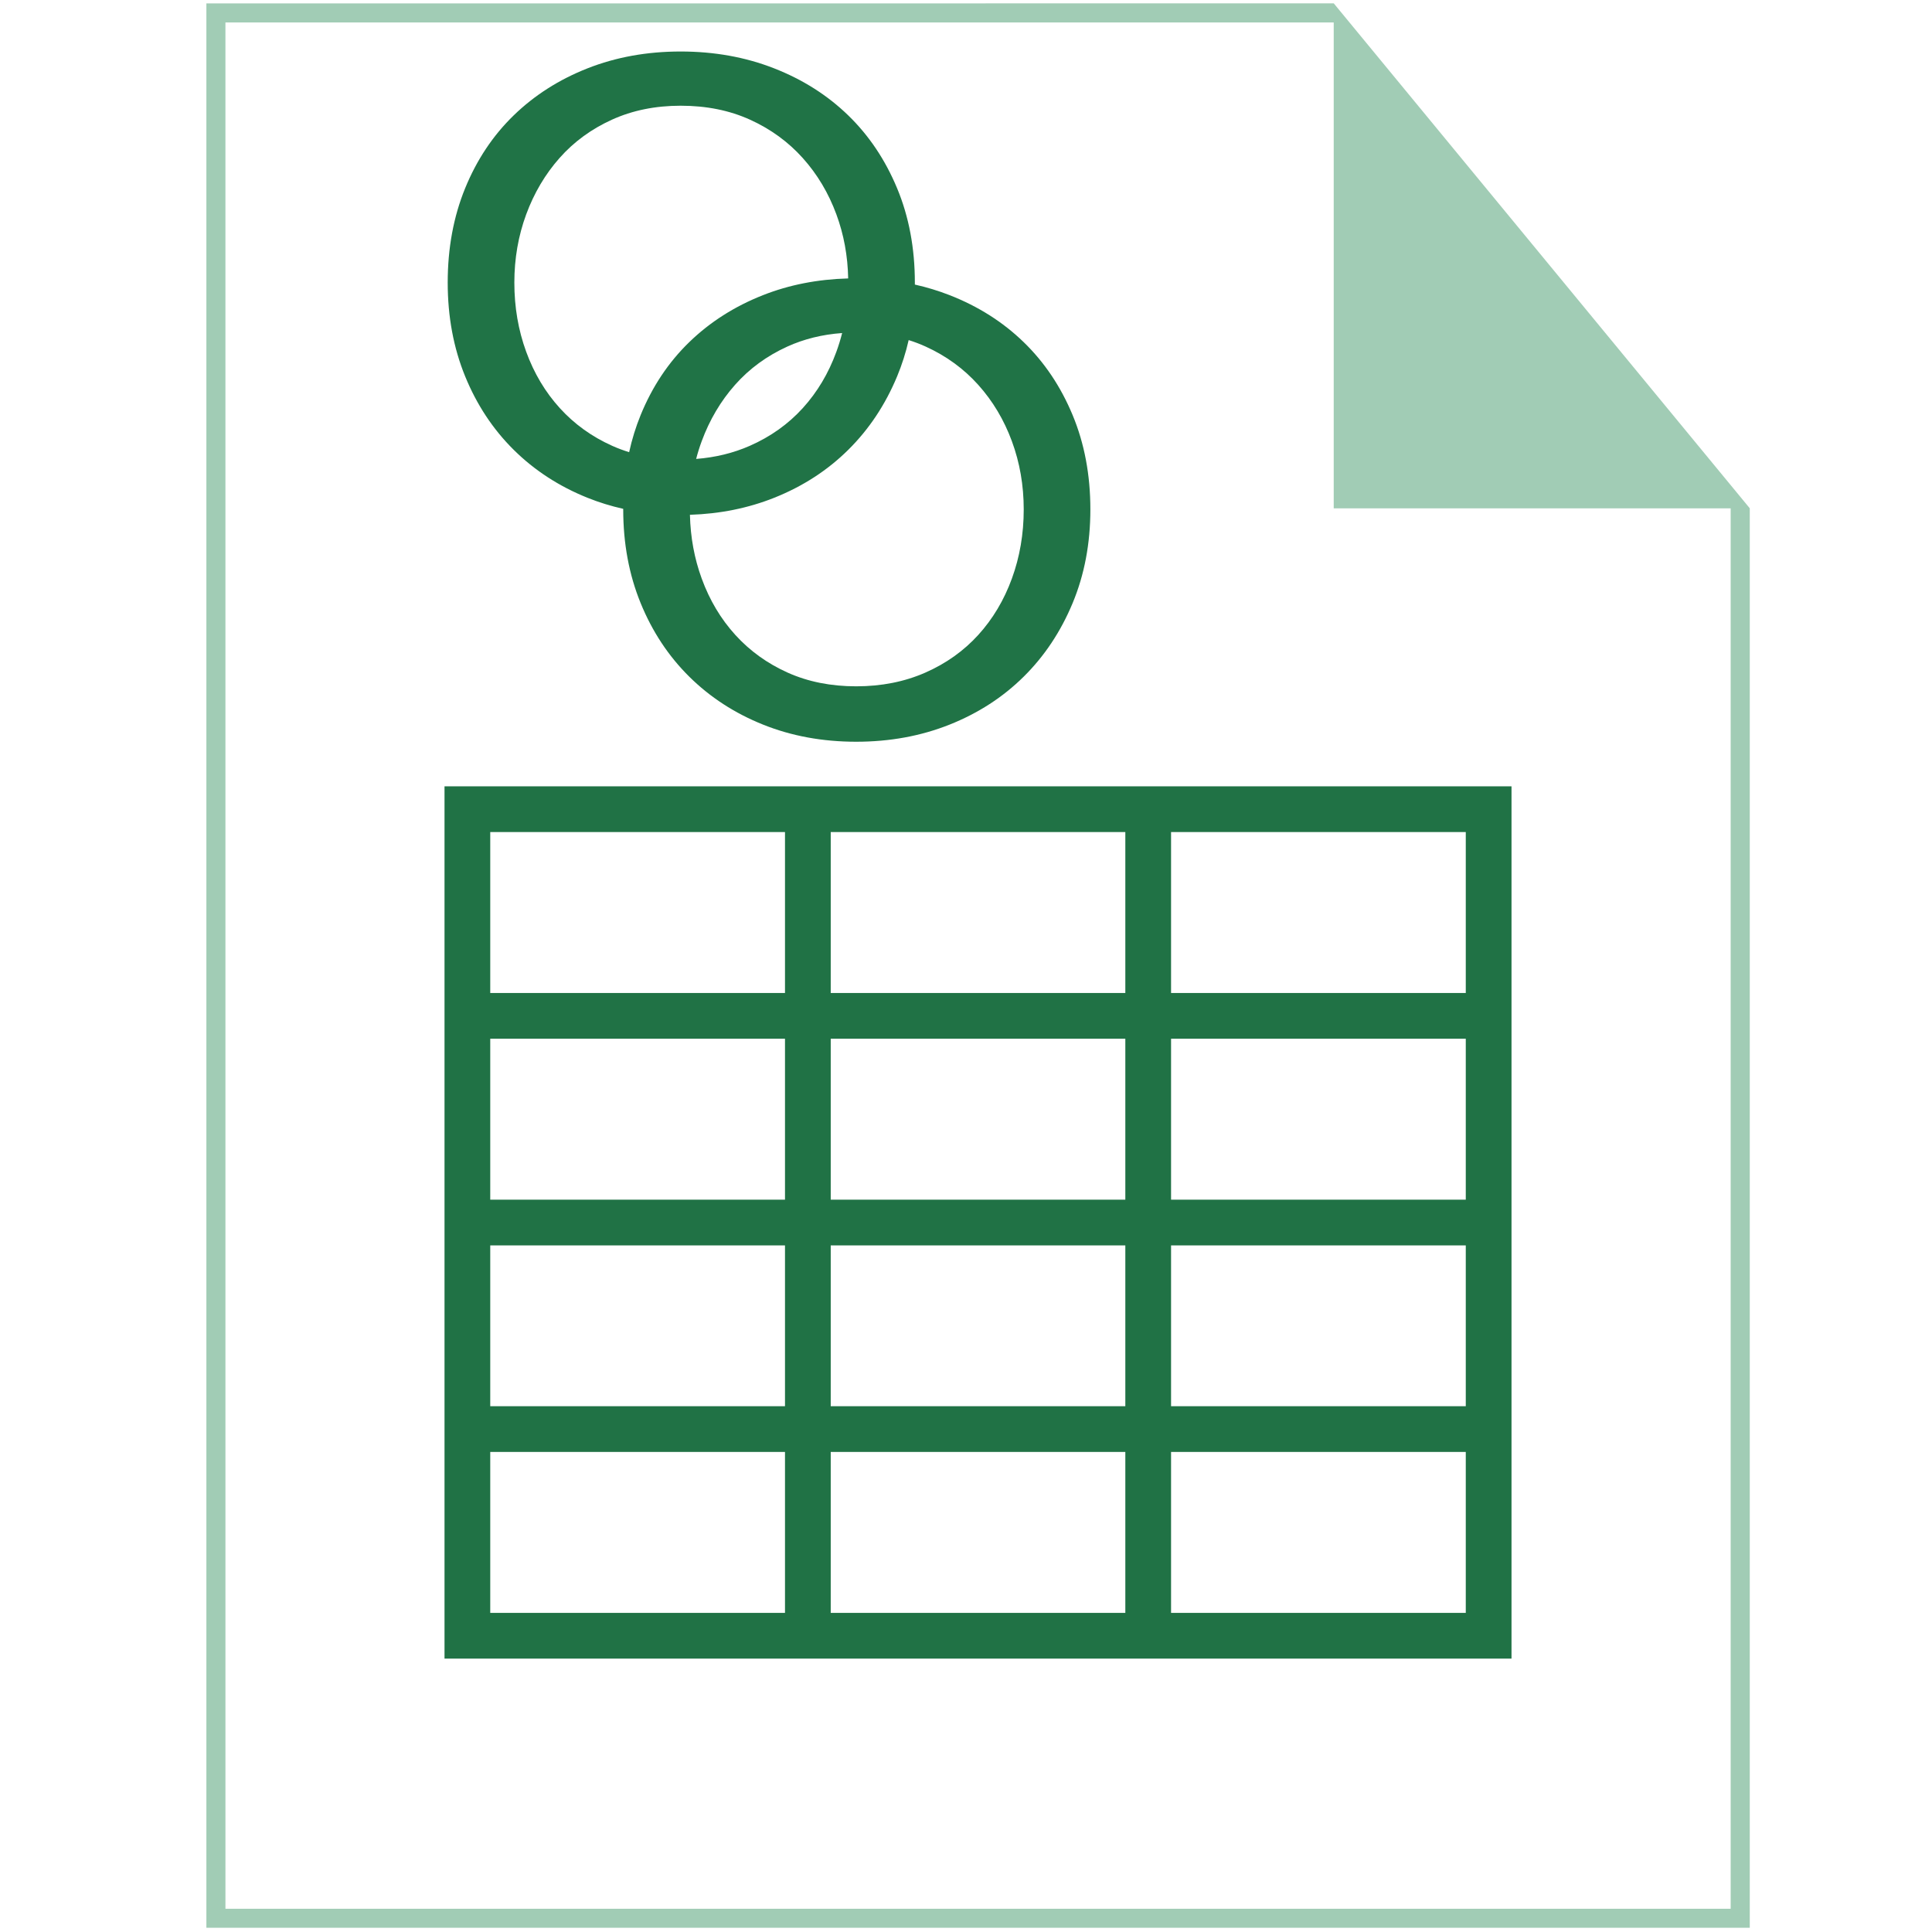
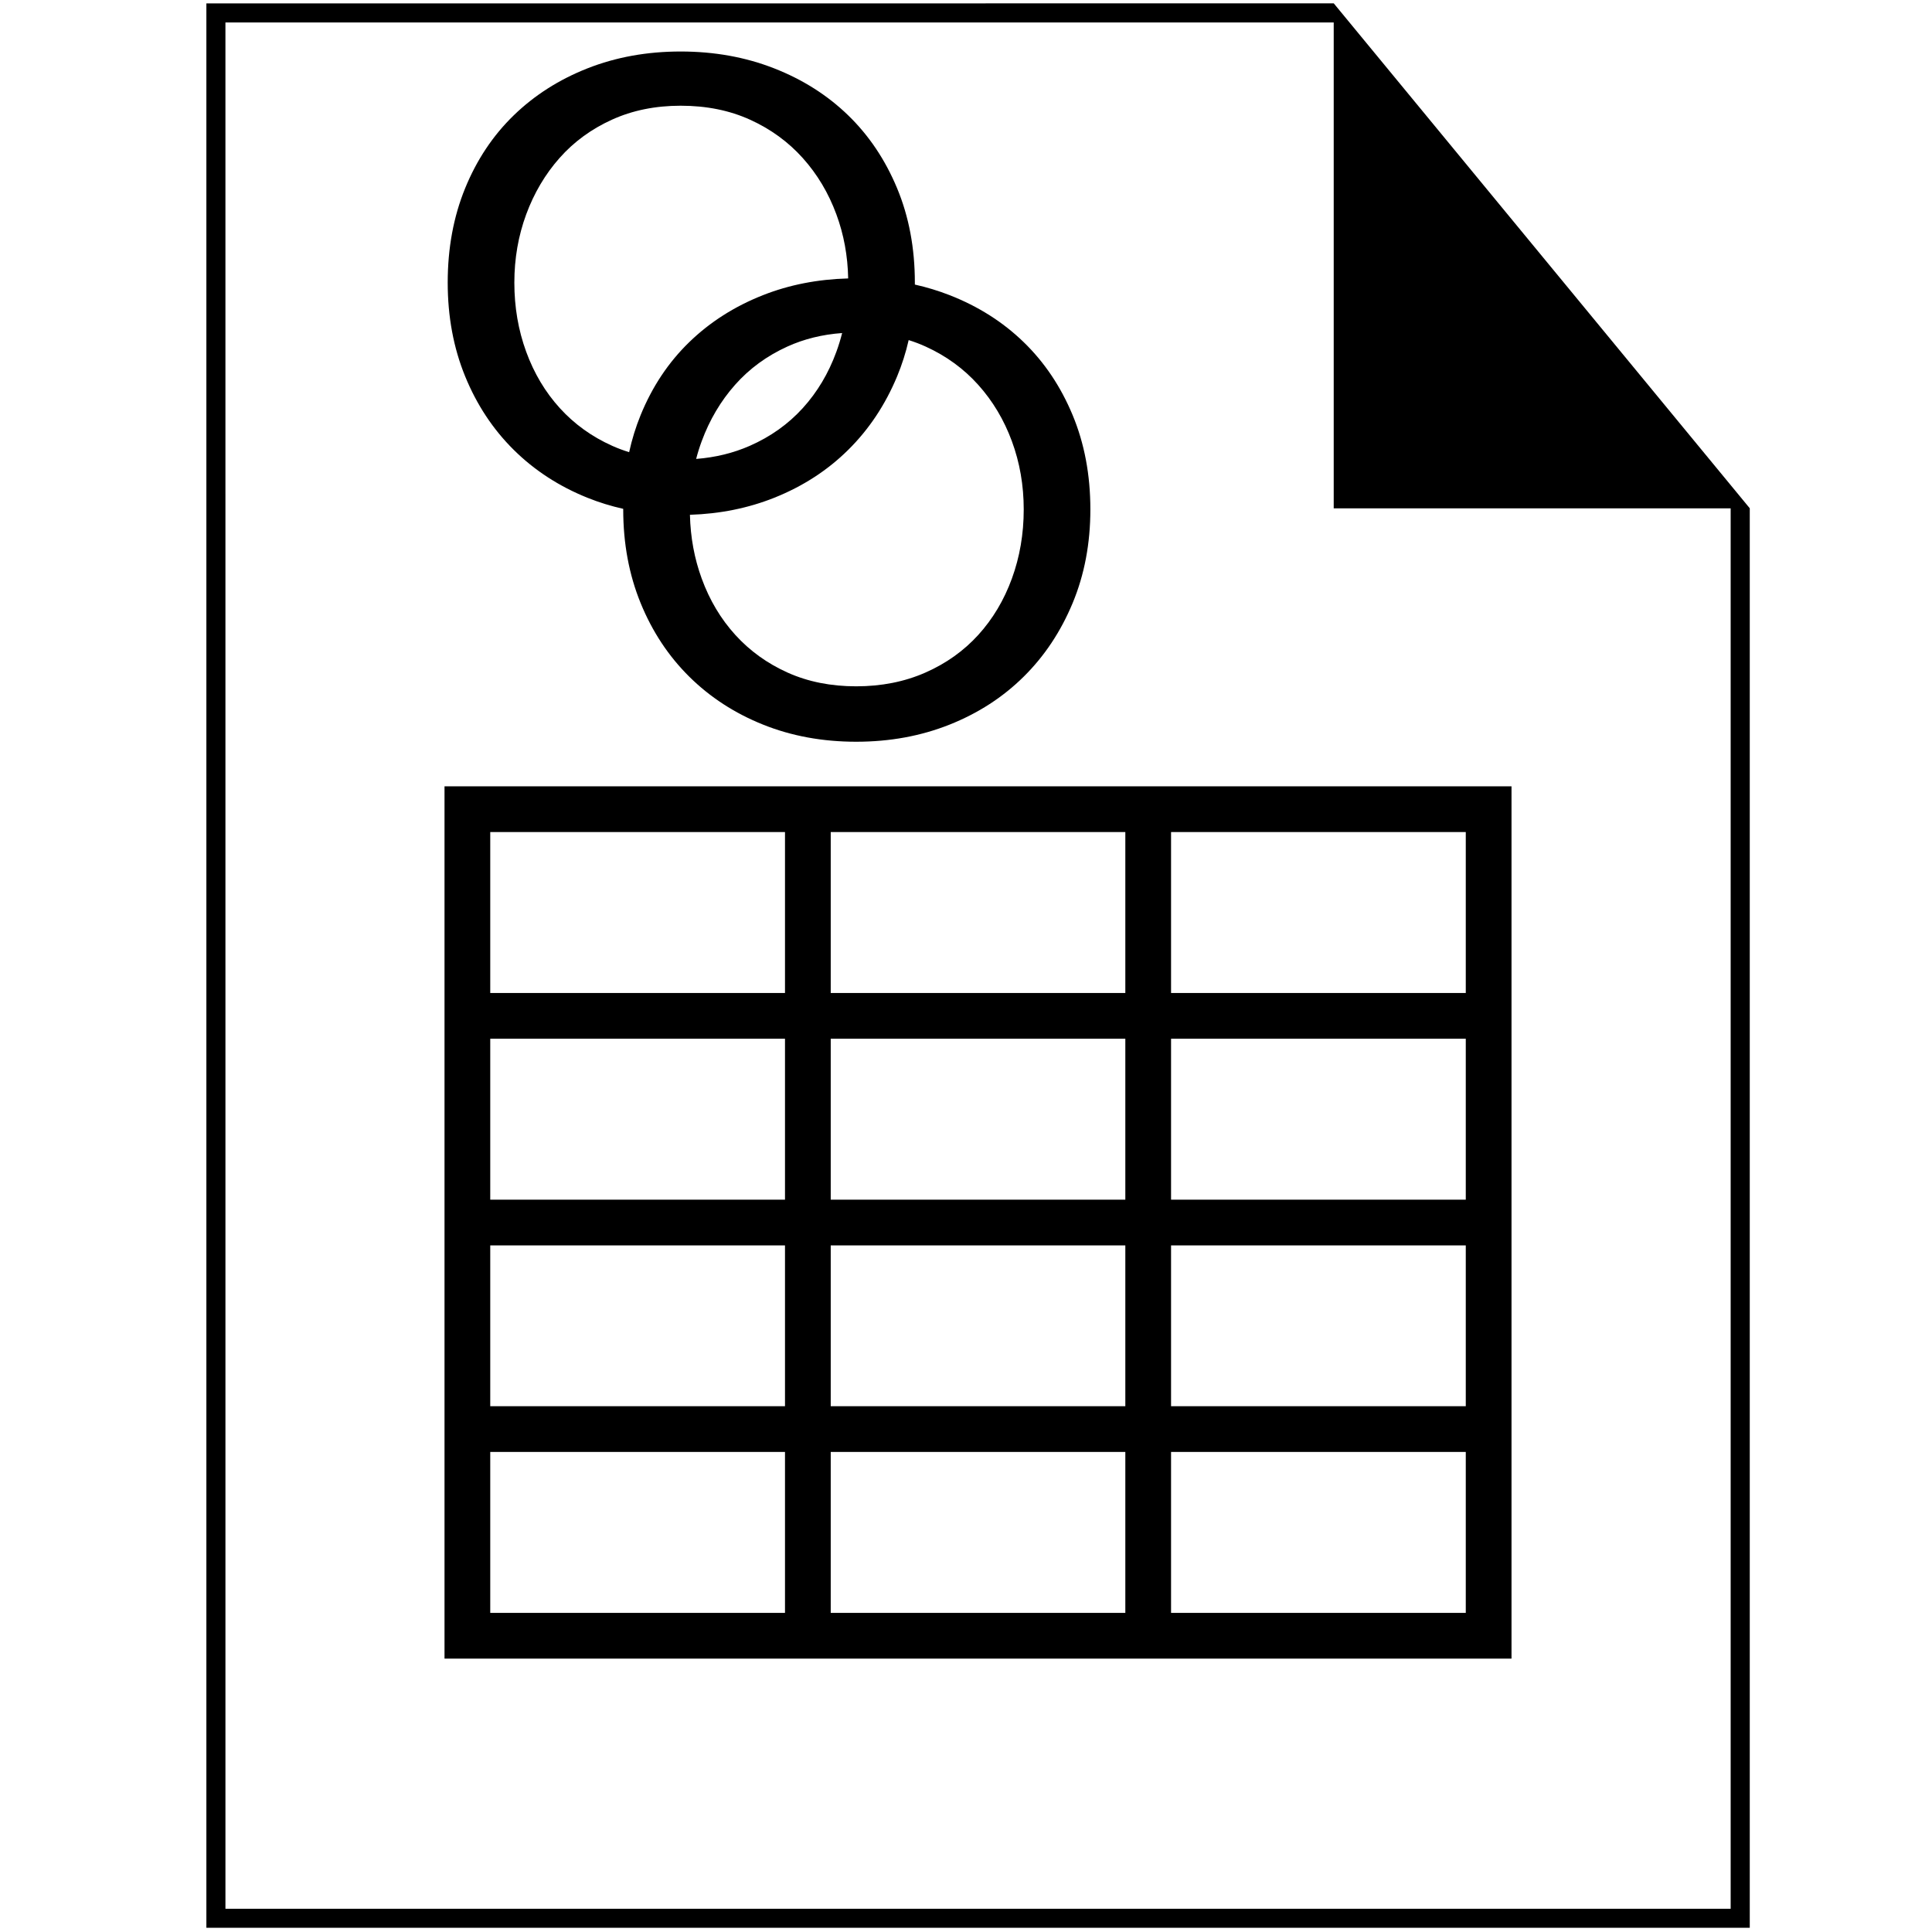
<svg xmlns="http://www.w3.org/2000/svg" width="507" height="507" version="1.1" viewBox="0 0 134.142 134.142" id="svg10">
  <defs id="defs10">
    <radialGradient id="_Radial1" cx="0" cy="0" r="1" gradientUnits="userSpaceOnUse" gradientTransform="matrix(76.46848,0,0,82.12971,137.675,64.65437)">
      <stop offset="0" style="stop-color:#97c4dc;stop-opacity:1" id="stop1" />
      <stop offset="1" style="stop-color:#0082c9;stop-opacity:1" id="stop2" />
    </radialGradient>
  </defs>
-   <path id="FFICE1" d="m 43.271,35.329 c -0.855,-0.191 -1.68,-0.446 -2.477,-0.766 -1.975,-0.793 -3.683,-1.903 -5.125,-3.33 -1.442,-1.427 -2.566,-3.128 -3.373,-5.103 -0.807,-1.975 -1.211,-4.145 -1.211,-6.509 0,-2.393 0.404,-4.577 1.211,-6.552 0.807,-1.975 1.931,-3.661 3.373,-5.06 1.442,-1.399 3.15,-2.487 5.125,-3.265 1.975,-0.778 4.13,-1.168 6.465,-1.168 2.335,0 4.498,0.389 6.487,1.168 1.989,0.778 3.704,1.866 5.146,3.265 1.442,1.399 2.573,3.085 3.395,5.06 0.822,1.975 1.233,4.159 1.233,6.552 0,0.045 0,0.091 0,0.137 0.831,0.186 1.635,0.431 2.412,0.734 1.989,0.778 3.704,1.866 5.146,3.265 1.442,1.399 2.573,3.085 3.395,5.06 0.822,1.975 1.233,4.159 1.233,6.552 0,2.364 -0.411,4.534 -1.233,6.509 -0.822,1.975 -1.953,3.676 -3.395,5.103 -1.442,1.427 -3.157,2.537 -5.146,3.33 -1.989,0.793 -4.152,1.189 -6.487,1.189 -2.335,0 -4.491,-0.396 -6.465,-1.189 -1.975,-0.793 -3.683,-1.903 -5.125,-3.33 -1.442,-1.427 -2.566,-3.128 -3.373,-5.103 -0.807,-1.975 -1.211,-4.145 -1.211,-6.509 0,-0.013 0,-0.027 0,-0.04 z M 58.89,19.333 C 58.861,17.767 58.588,16.285 58.072,14.886 57.524,13.401 56.746,12.097 55.736,10.972 54.727,9.848 53.509,8.961 52.082,8.313 50.655,7.664 49.048,7.34 47.26,7.34 c -1.758,0 -3.352,0.324 -4.779,0.973 -1.427,0.649 -2.638,1.535 -3.633,2.66 -0.995,1.124 -1.766,2.429 -2.314,3.914 -0.547,1.485 -0.822,3.064 -0.822,4.735 0,1.701 0.274,3.301 0.822,4.8 0.547,1.499 1.326,2.804 2.335,3.914 1.009,1.11 2.22,1.982 3.633,2.616 0.38,0.171 0.775,0.318 1.18,0.443 0.197,-0.895 0.463,-1.755 0.799,-2.578 0.807,-1.975 1.931,-3.661 3.373,-5.06 1.442,-1.399 3.15,-2.487 5.125,-3.265 1.817,-0.717 3.788,-1.103 5.911,-1.16 z M 47.903,35.743 c 0.037,1.563 0.309,3.038 0.818,4.428 0.547,1.499 1.326,2.804 2.335,3.914 1.009,1.11 2.22,1.982 3.633,2.616 1.412,0.634 2.999,0.951 4.757,0.951 1.758,0 3.358,-0.317 4.8,-0.951 1.442,-0.634 2.667,-1.507 3.676,-2.616 1.009,-1.11 1.788,-2.415 2.335,-3.914 0.547,-1.499 0.822,-3.099 0.822,-4.8 0,-1.672 -0.274,-3.25 -0.822,-4.735 -0.547,-1.485 -1.326,-2.789 -2.335,-3.914 -1.009,-1.124 -2.227,-2.011 -3.654,-2.66 -0.379,-0.173 -0.773,-0.322 -1.178,-0.449 -0.198,0.872 -0.466,1.711 -0.801,2.518 -0.822,1.975 -1.953,3.676 -3.395,5.103 -1.442,1.427 -3.157,2.537 -5.146,3.33 -1.806,0.719 -3.754,1.113 -5.844,1.179 z m 0.432,-3.879 c 1.342,-0.104 2.583,-0.408 3.725,-0.91 1.442,-0.634 2.667,-1.507 3.676,-2.616 1.009,-1.11 1.788,-2.415 2.335,-3.914 0.155,-0.426 0.289,-0.859 0.4,-1.3 -1.378,0.099 -2.646,0.412 -3.805,0.939 -1.427,0.649 -2.638,1.535 -3.633,2.66 -0.995,1.124 -1.766,2.429 -2.314,3.914 -0.149,0.403 -0.277,0.812 -0.385,1.229 z" style="clip-rule:evenodd;fill:#207346;fill-opacity:1;fill-rule:evenodd;stroke-width:0.983;stroke-linejoin:round;stroke-miterlimit:2" />
-   <path d="M 14.329,0.237 V 133.847 H 121.489 V 35.29 L 92.605,0.233 Z m 1.323,1.323 h 76.95 v 33.734 H 120.163 V 132.528 H 15.653 Z" color="#000000" fill="#a1ccb5" stroke-width="0.265" style="-inkscape-stroke:none;paint-order:fill markers stroke" id="path2-6" />
-   <path d="M 31.531,99.223 H 104.291" fill="none" stroke="#207245" stroke-linejoin="miter" stroke-miterlimit="4" stroke-width="3.175" id="path3" />
-   <path d="M 31.531,84.883 H 104.291" fill="none" stroke="#207245" stroke-linejoin="miter" stroke-miterlimit="4" stroke-width="3.175" id="path4" />
-   <path d="M 32.451,56.183 V 113.573 H 103.359 V 56.183 Z" fill="none" stroke="#207245" stroke-linejoin="miter" stroke-miterlimit="4" stroke-width="3.175" id="path5" />
-   <path d="M 56.091,56.843 V 114.976" fill="none" stroke="#207245" stroke-linejoin="miter" stroke-miterlimit="4" stroke-width="3.175" id="path6-7" />
-   <path d="M 31.531,70.533 H 104.291" fill="none" stroke="#207245" stroke-linejoin="miter" stroke-miterlimit="4" stroke-width="3.175" id="path7-5" />
-   <path d="M 79.721,56.843 V 114.976" fill="none" stroke="#207245" stroke-linejoin="miter" stroke-miterlimit="4" stroke-width="3.175" id="path8-3" />
+   <path id="FFICE1" d="m 43.271,35.329 c -0.855,-0.191 -1.68,-0.446 -2.477,-0.766 -1.975,-0.793 -3.683,-1.903 -5.125,-3.33 -1.442,-1.427 -2.566,-3.128 -3.373,-5.103 -0.807,-1.975 -1.211,-4.145 -1.211,-6.509 0,-2.393 0.404,-4.577 1.211,-6.552 0.807,-1.975 1.931,-3.661 3.373,-5.06 1.442,-1.399 3.15,-2.487 5.125,-3.265 1.975,-0.778 4.13,-1.168 6.465,-1.168 2.335,0 4.498,0.389 6.487,1.168 1.989,0.778 3.704,1.866 5.146,3.265 1.442,1.399 2.573,3.085 3.395,5.06 0.822,1.975 1.233,4.159 1.233,6.552 0,0.045 0,0.091 0,0.137 0.831,0.186 1.635,0.431 2.412,0.734 1.989,0.778 3.704,1.866 5.146,3.265 1.442,1.399 2.573,3.085 3.395,5.06 0.822,1.975 1.233,4.159 1.233,6.552 0,2.364 -0.411,4.534 -1.233,6.509 -0.822,1.975 -1.953,3.676 -3.395,5.103 -1.442,1.427 -3.157,2.537 -5.146,3.33 -1.989,0.793 -4.152,1.189 -6.487,1.189 -2.335,0 -4.491,-0.396 -6.465,-1.189 -1.975,-0.793 -3.683,-1.903 -5.125,-3.33 -1.442,-1.427 -2.566,-3.128 -3.373,-5.103 -0.807,-1.975 -1.211,-4.145 -1.211,-6.509 0,-0.013 0,-0.027 0,-0.04 z M 58.89,19.333 C 58.861,17.767 58.588,16.285 58.072,14.886 57.524,13.401 56.746,12.097 55.736,10.972 54.727,9.848 53.509,8.961 52.082,8.313 50.655,7.664 49.048,7.34 47.26,7.34 c -1.758,0 -3.352,0.324 -4.779,0.973 -1.427,0.649 -2.638,1.535 -3.633,2.66 -0.995,1.124 -1.766,2.429 -2.314,3.914 -0.547,1.485 -0.822,3.064 -0.822,4.735 0,1.701 0.274,3.301 0.822,4.8 0.547,1.499 1.326,2.804 2.335,3.914 1.009,1.11 2.22,1.982 3.633,2.616 0.38,0.171 0.775,0.318 1.18,0.443 0.197,-0.895 0.463,-1.755 0.799,-2.578 0.807,-1.975 1.931,-3.661 3.373,-5.06 1.442,-1.399 3.15,-2.487 5.125,-3.265 1.817,-0.717 3.788,-1.103 5.911,-1.16 z M 47.903,35.743 c 0.037,1.563 0.309,3.038 0.818,4.428 0.547,1.499 1.326,2.804 2.335,3.914 1.009,1.11 2.22,1.982 3.633,2.616 1.412,0.634 2.999,0.951 4.757,0.951 1.758,0 3.358,-0.317 4.8,-0.951 1.442,-0.634 2.667,-1.507 3.676,-2.616 1.009,-1.11 1.788,-2.415 2.335,-3.914 0.547,-1.499 0.822,-3.099 0.822,-4.8 0,-1.672 -0.274,-3.25 -0.822,-4.735 -0.547,-1.485 -1.326,-2.789 -2.335,-3.914 -1.009,-1.124 -2.227,-2.011 -3.654,-2.66 -0.379,-0.173 -0.773,-0.322 -1.178,-0.449 -0.198,0.872 -0.466,1.711 -0.801,2.518 -0.822,1.975 -1.953,3.676 -3.395,5.103 -1.442,1.427 -3.157,2.537 -5.146,3.33 -1.806,0.719 -3.754,1.113 -5.844,1.179 z m 0.432,-3.879 c 1.342,-0.104 2.583,-0.408 3.725,-0.91 1.442,-0.634 2.667,-1.507 3.676,-2.616 1.009,-1.11 1.788,-2.415 2.335,-3.914 0.155,-0.426 0.289,-0.859 0.4,-1.3 -1.378,0.099 -2.646,0.412 -3.805,0.939 -1.427,0.649 -2.638,1.535 -3.633,2.66 -0.995,1.124 -1.766,2.429 -2.314,3.914 -0.149,0.403 -0.277,0.812 -0.385,1.229 z" style="clip-rule:evenodd;fill:#000000;fill-opacity:1;fill-rule:evenodd;stroke-width:0.983;stroke-linejoin:round;stroke-miterlimit:2" />
+   <path d="M 14.329,0.237 V 133.847 H 121.489 V 35.29 L 92.605,0.233 Z m 1.323,1.323 h 76.95 v 33.734 H 120.163 V 132.528 H 15.653 Z" color="#000000" fill="#a1ccb5" stroke-width="0.265" style="-inkscape-stroke:none;paint-order:fill markers stroke;fill:#000000;fill-opacity:1" id="path2-6" />
+   <path d="M 31.531,99.223 H 104.291" fill="none" stroke="#207245" stroke-linejoin="miter" stroke-miterlimit="4" stroke-width="3.175" id="path3" style="stroke:#000000;stroke-opacity:1" />
+   <path d="M 31.531,84.883 H 104.291" fill="none" stroke="#207245" stroke-linejoin="miter" stroke-miterlimit="4" stroke-width="3.175" id="path4" style="stroke:#000000;stroke-opacity:1" />
+   <path d="M 32.451,56.183 V 113.573 H 103.359 V 56.183 Z" fill="none" stroke="#207245" stroke-linejoin="miter" stroke-miterlimit="4" stroke-width="3.175" id="path5" style="stroke:#000000;stroke-opacity:1" />
+   <path d="M 56.091,56.843 V 114.976" fill="none" stroke="#207245" stroke-linejoin="miter" stroke-miterlimit="4" stroke-width="3.175" id="path6-7" style="stroke:#000000;stroke-opacity:1" />
+   <path d="M 31.531,70.533 H 104.291" fill="none" stroke="#207245" stroke-linejoin="miter" stroke-miterlimit="4" stroke-width="3.175" id="path7-5" style="stroke:#000000;stroke-opacity:1" />
+   <path d="M 79.721,56.843 V 114.976" fill="none" stroke="#207245" stroke-linejoin="miter" stroke-miterlimit="4" stroke-width="3.175" id="path8-3" style="stroke:#000000;stroke-opacity:1" />
</svg>
